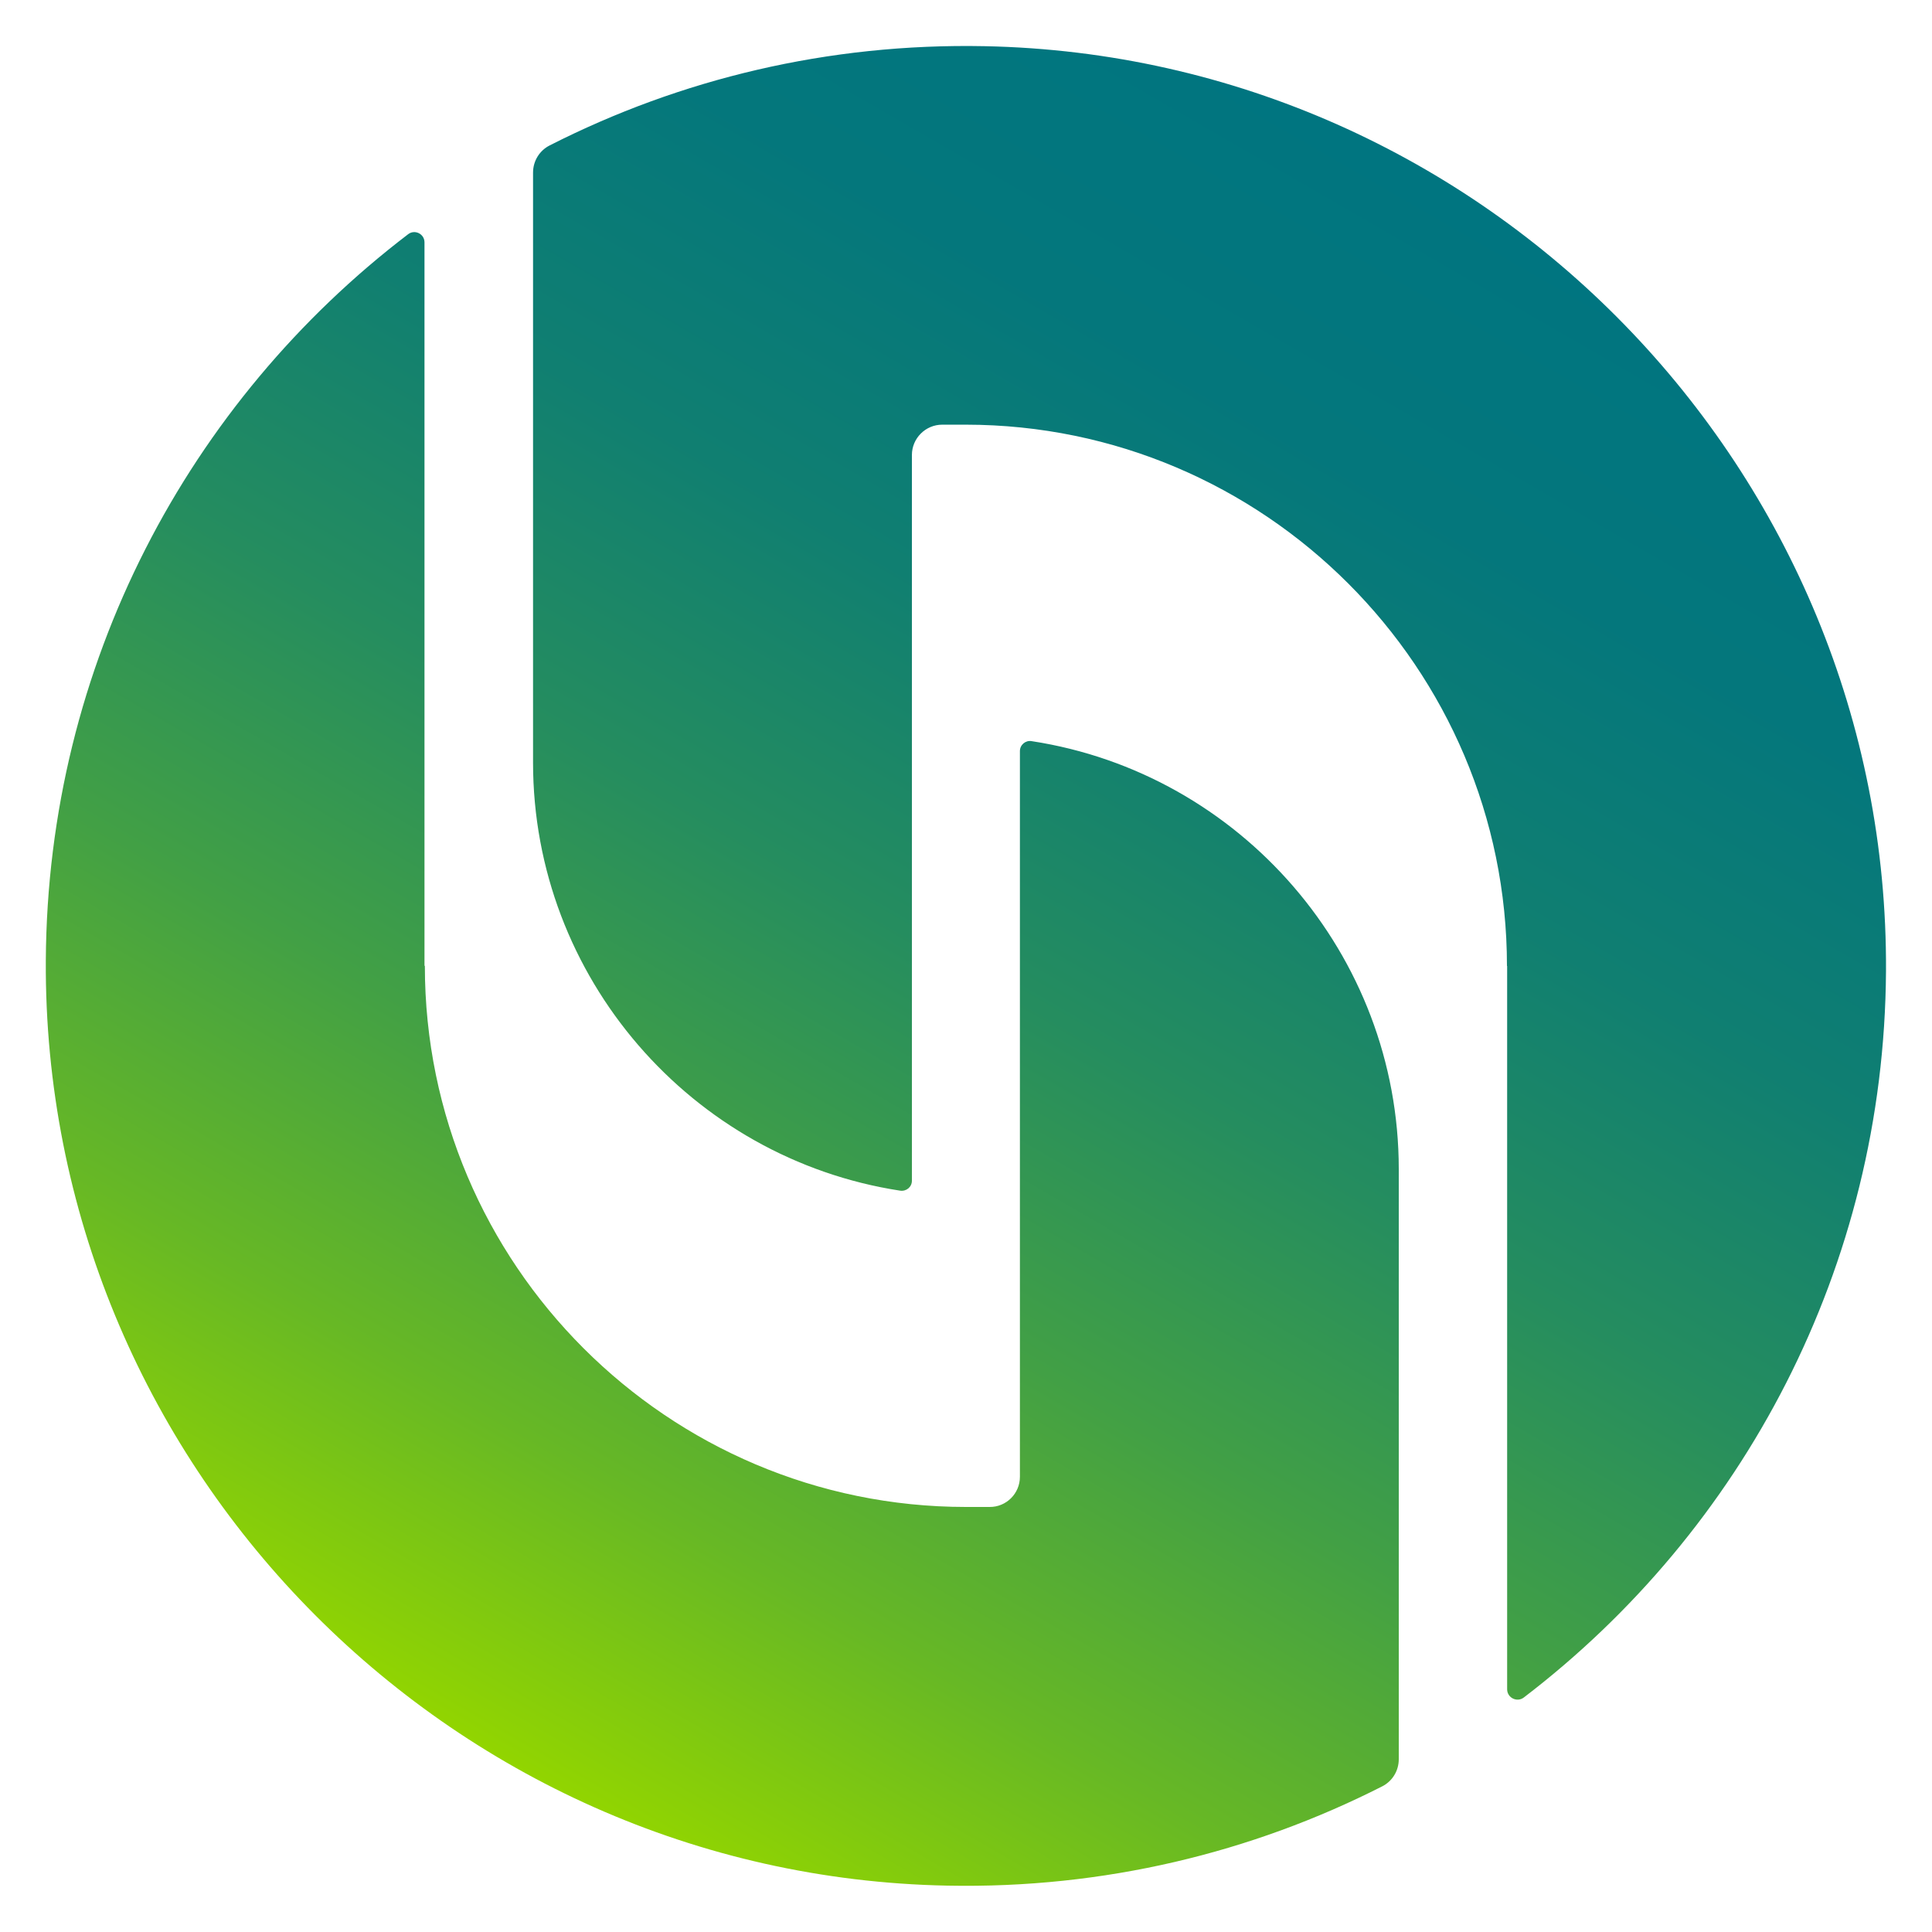
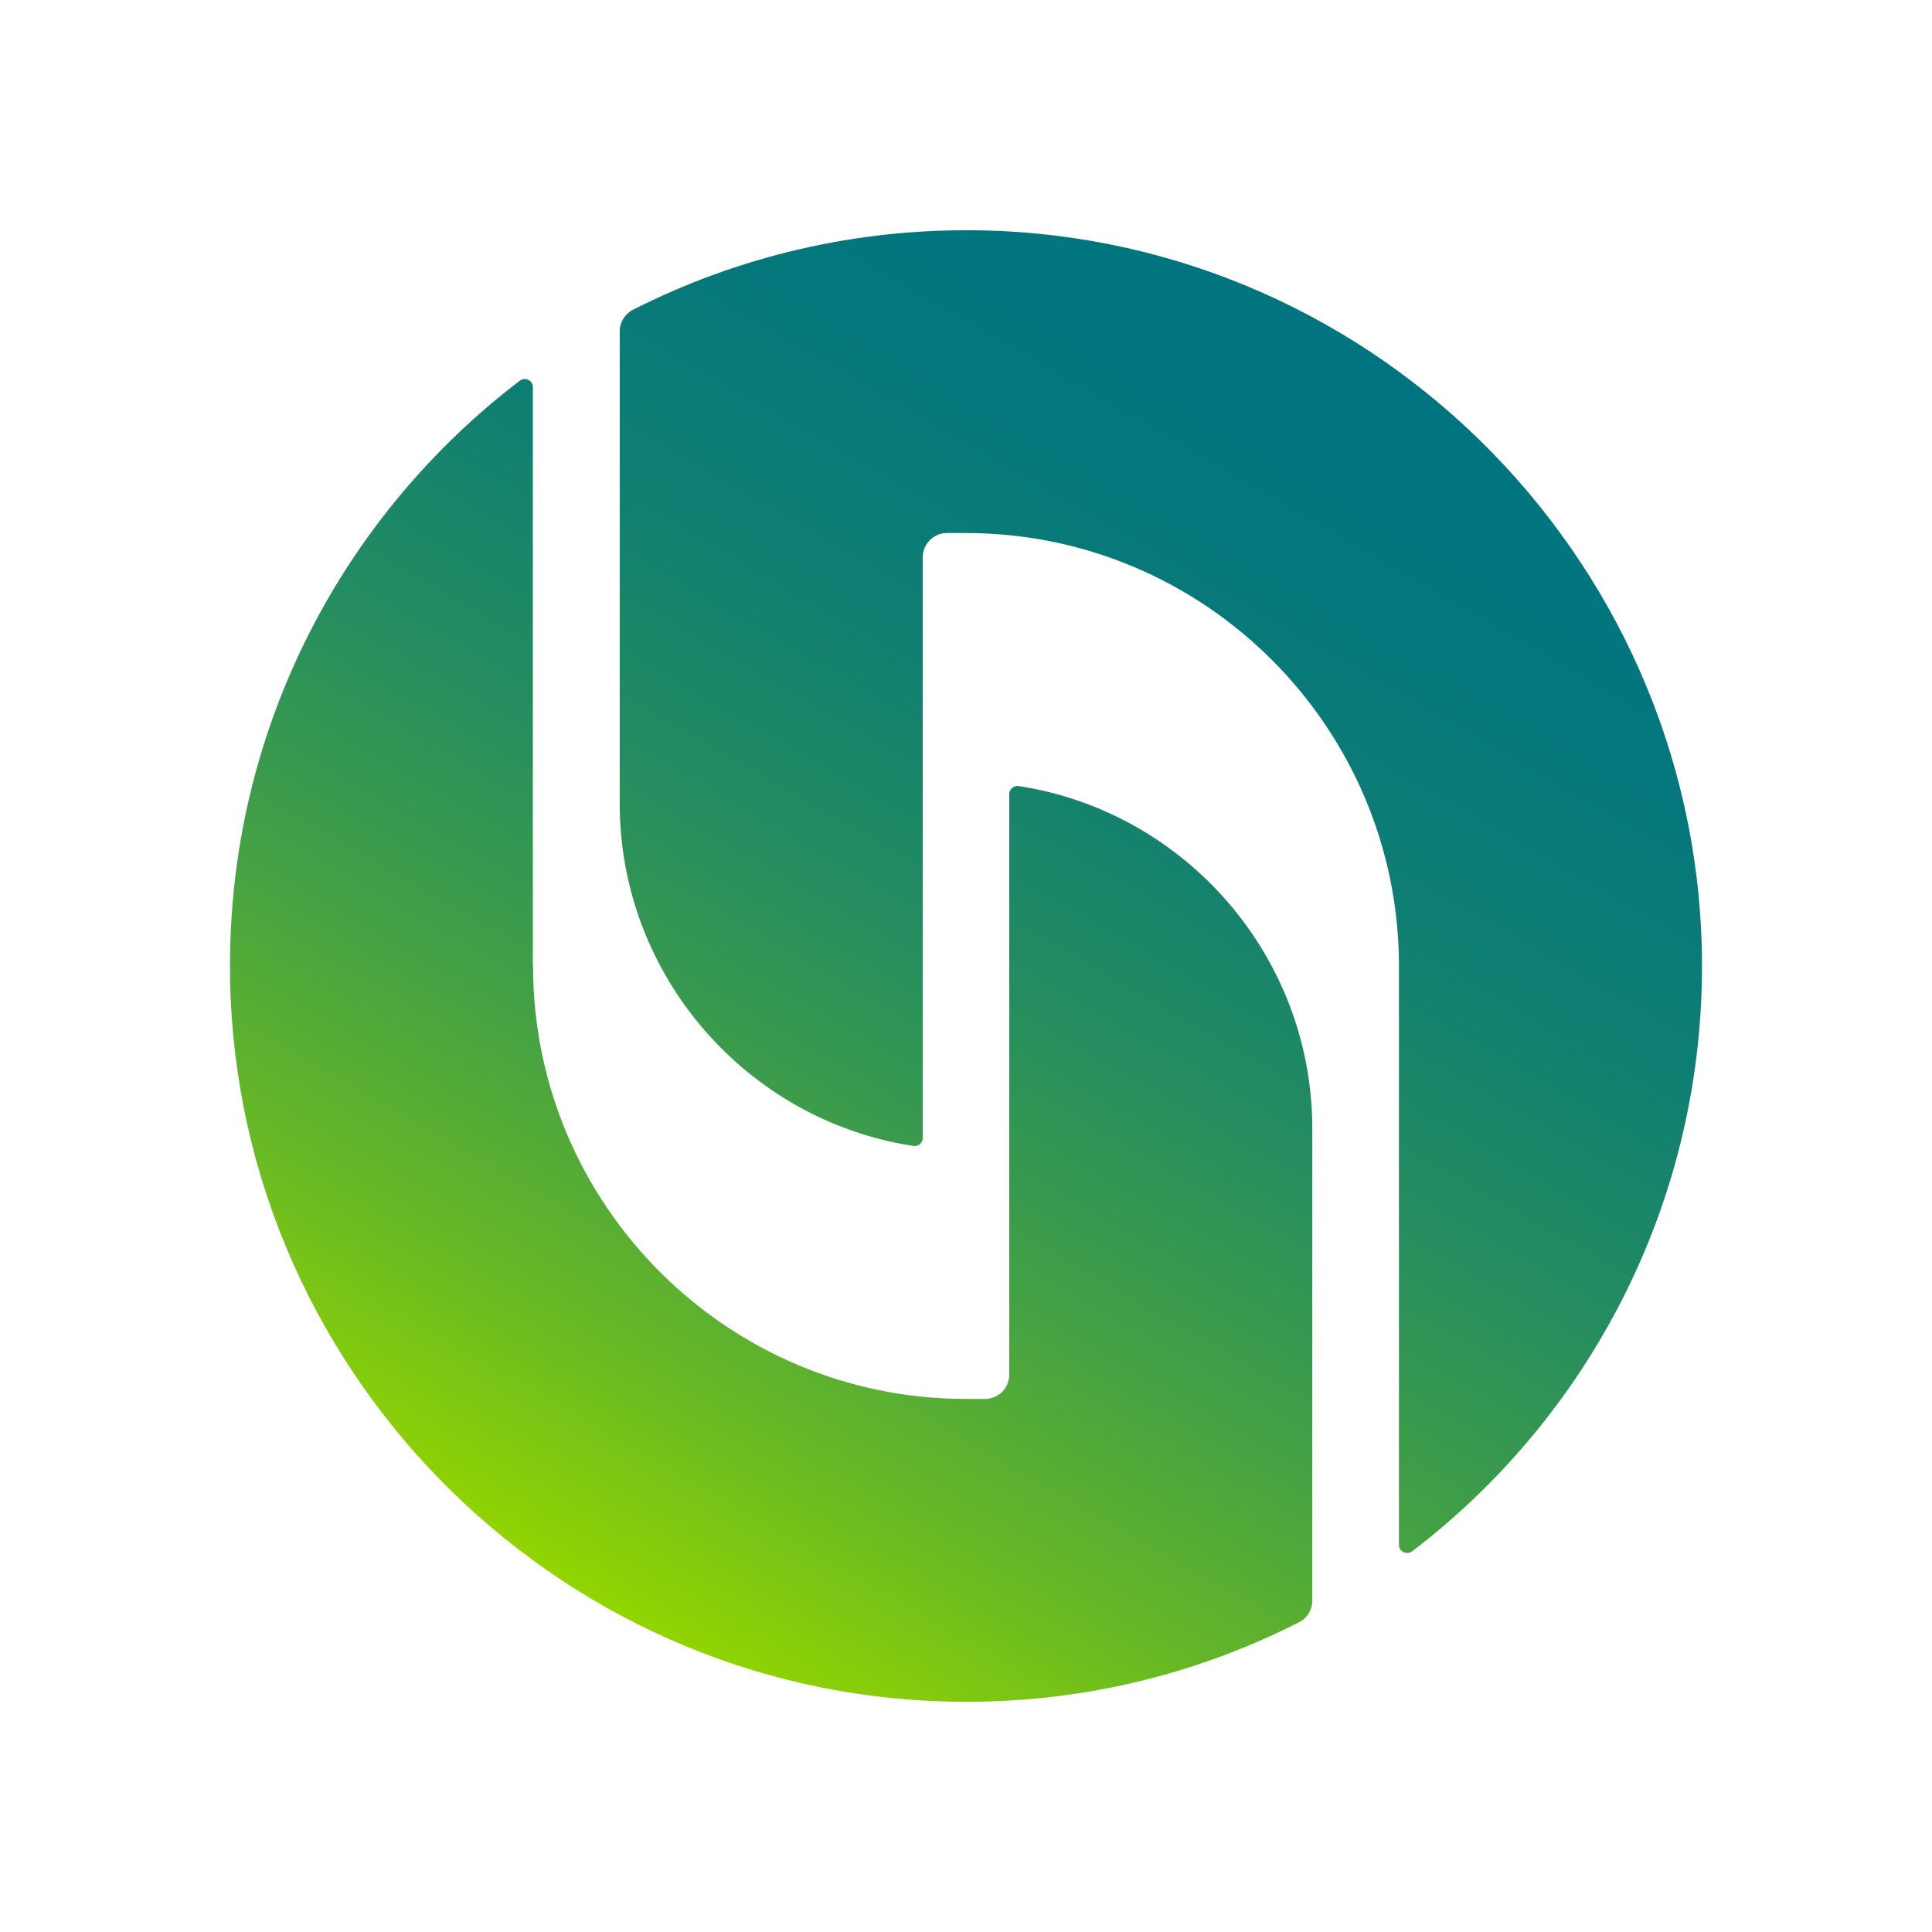
<svg xmlns="http://www.w3.org/2000/svg" id="Layer_1" data-name="Layer 1" viewBox="0 0 105 105">
  <defs>
    <style>
      .cls-1 {
        fill: url(#linear-gradient);
      }
    </style>
-     <linearGradient id="linear-gradient" x1="77.49" y1="9.22" x2="27.51" y2="95.78" gradientUnits="userSpaceOnUse">
+     <linearGradient id="linear-gradient" x1="72.49" y1="17.88" x2="32.51" y2="87.12" gradientUnits="userSpaceOnUse">
      <stop offset="0" stop-color="#007580" />
      <stop offset=".16" stop-color="#04777c" />
      <stop offset=".33" stop-color="#107f71" />
      <stop offset=".5" stop-color="#258d5f" />
      <stop offset=".67" stop-color="#42a045" />
      <stop offset=".84" stop-color="#67b825" />
      <stop offset="1" stop-color="#92d500" />
    </linearGradient>
  </defs>
-   <path class="cls-1" d="M23.09,52.49c0,16.22,13.2,29.41,29.41,29.41h1.28c.91.01,1.65-.73,1.65-1.64v-1.29s0-38.15,0-38.15c0-.34.31-.6.64-.54,11.34,1.74,19.95,11.59,19.95,23.26v32.07c0,.63-.35,1.2-.91,1.48-7.07,3.59-15.11,5.56-23.63,5.39-27.23-.53-49.15-23.04-48.99-50.28.09-16.1,7.79-30.39,19.69-39.47.36-.28.89-.02.89.44v39.32s.01,0,.01,0ZM81.91,52.5v39.32c.01.46.54.71.9.44,11.89-9.08,19.59-23.37,19.69-39.47.16-27.24-21.76-49.74-48.99-50.28-8.51-.17-16.55,1.79-23.63,5.39-.56.28-.91.85-.91,1.48v32.07c0,11.67,8.61,21.52,19.95,23.26.34.05.64-.2.64-.54V26.02s0-1.29,0-1.29c0-.91.74-1.65,1.65-1.65h1.28c16.22.01,29.41,13.21,29.41,29.42h0Z" />
+   <path class="cls-1" d="M28.97,52.5c0,12.98,10.56,23.53,23.53,23.53h1.03c.73,0,1.32-.58,1.32-1.32v-1.03s0-30.52,0-30.52c0-.27.24-.48.51-.44,9.07,1.39,15.96,9.27,15.96,18.61v25.66c0,.5-.28.96-.73,1.18-5.66,2.88-12.09,4.45-18.9,4.31-21.78-.43-39.32-18.43-39.19-40.22.07-12.88,6.23-24.31,15.75-31.57.29-.22.71-.02.71.35v31.46s0,0,0,0ZM76.03,52.5v31.46c0,.37.43.57.72.35,9.51-7.26,15.67-18.7,15.75-31.57.12-21.79-17.41-39.79-39.19-40.22-6.81-.13-13.24,1.44-18.9,4.31-.45.23-.73.68-.73,1.18v25.66c0,9.34,6.89,17.22,15.96,18.61.27.04.51-.16.51-.44v-30.52s0-1.03,0-1.03c0-.73.59-1.32,1.32-1.32h1.03c12.98,0,23.53,10.56,23.53,23.54h0Z" />
</svg>
